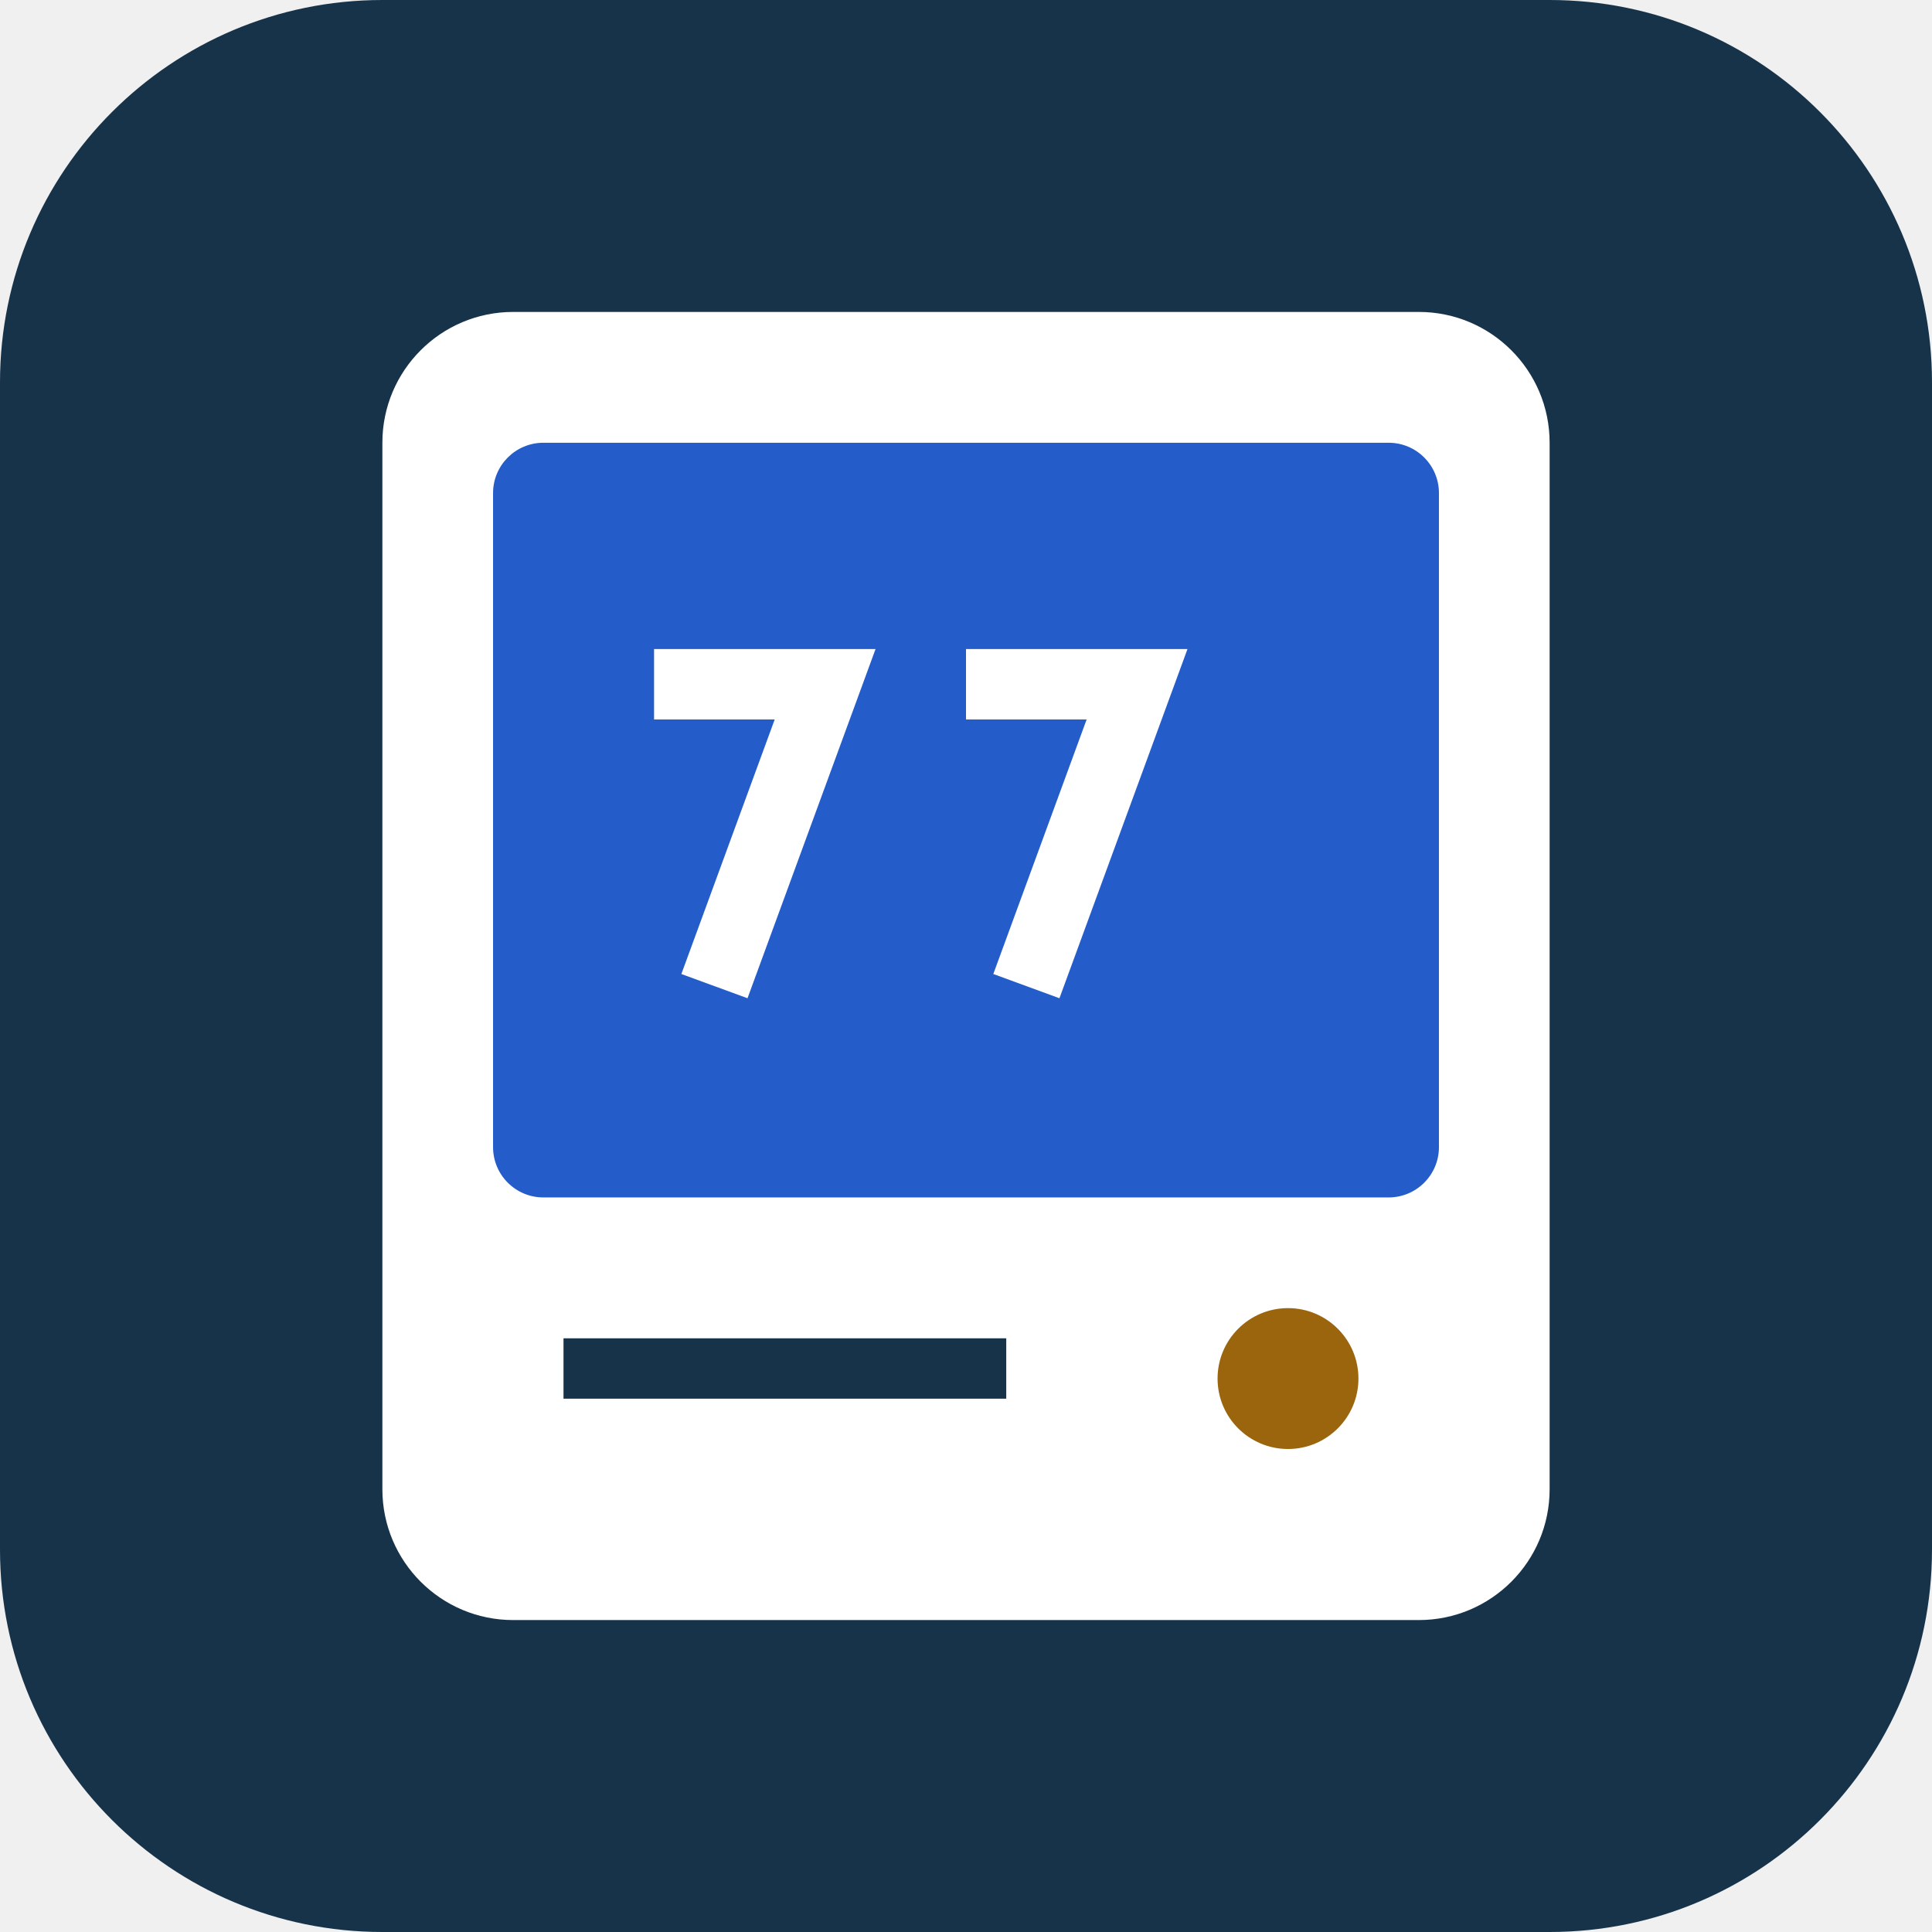
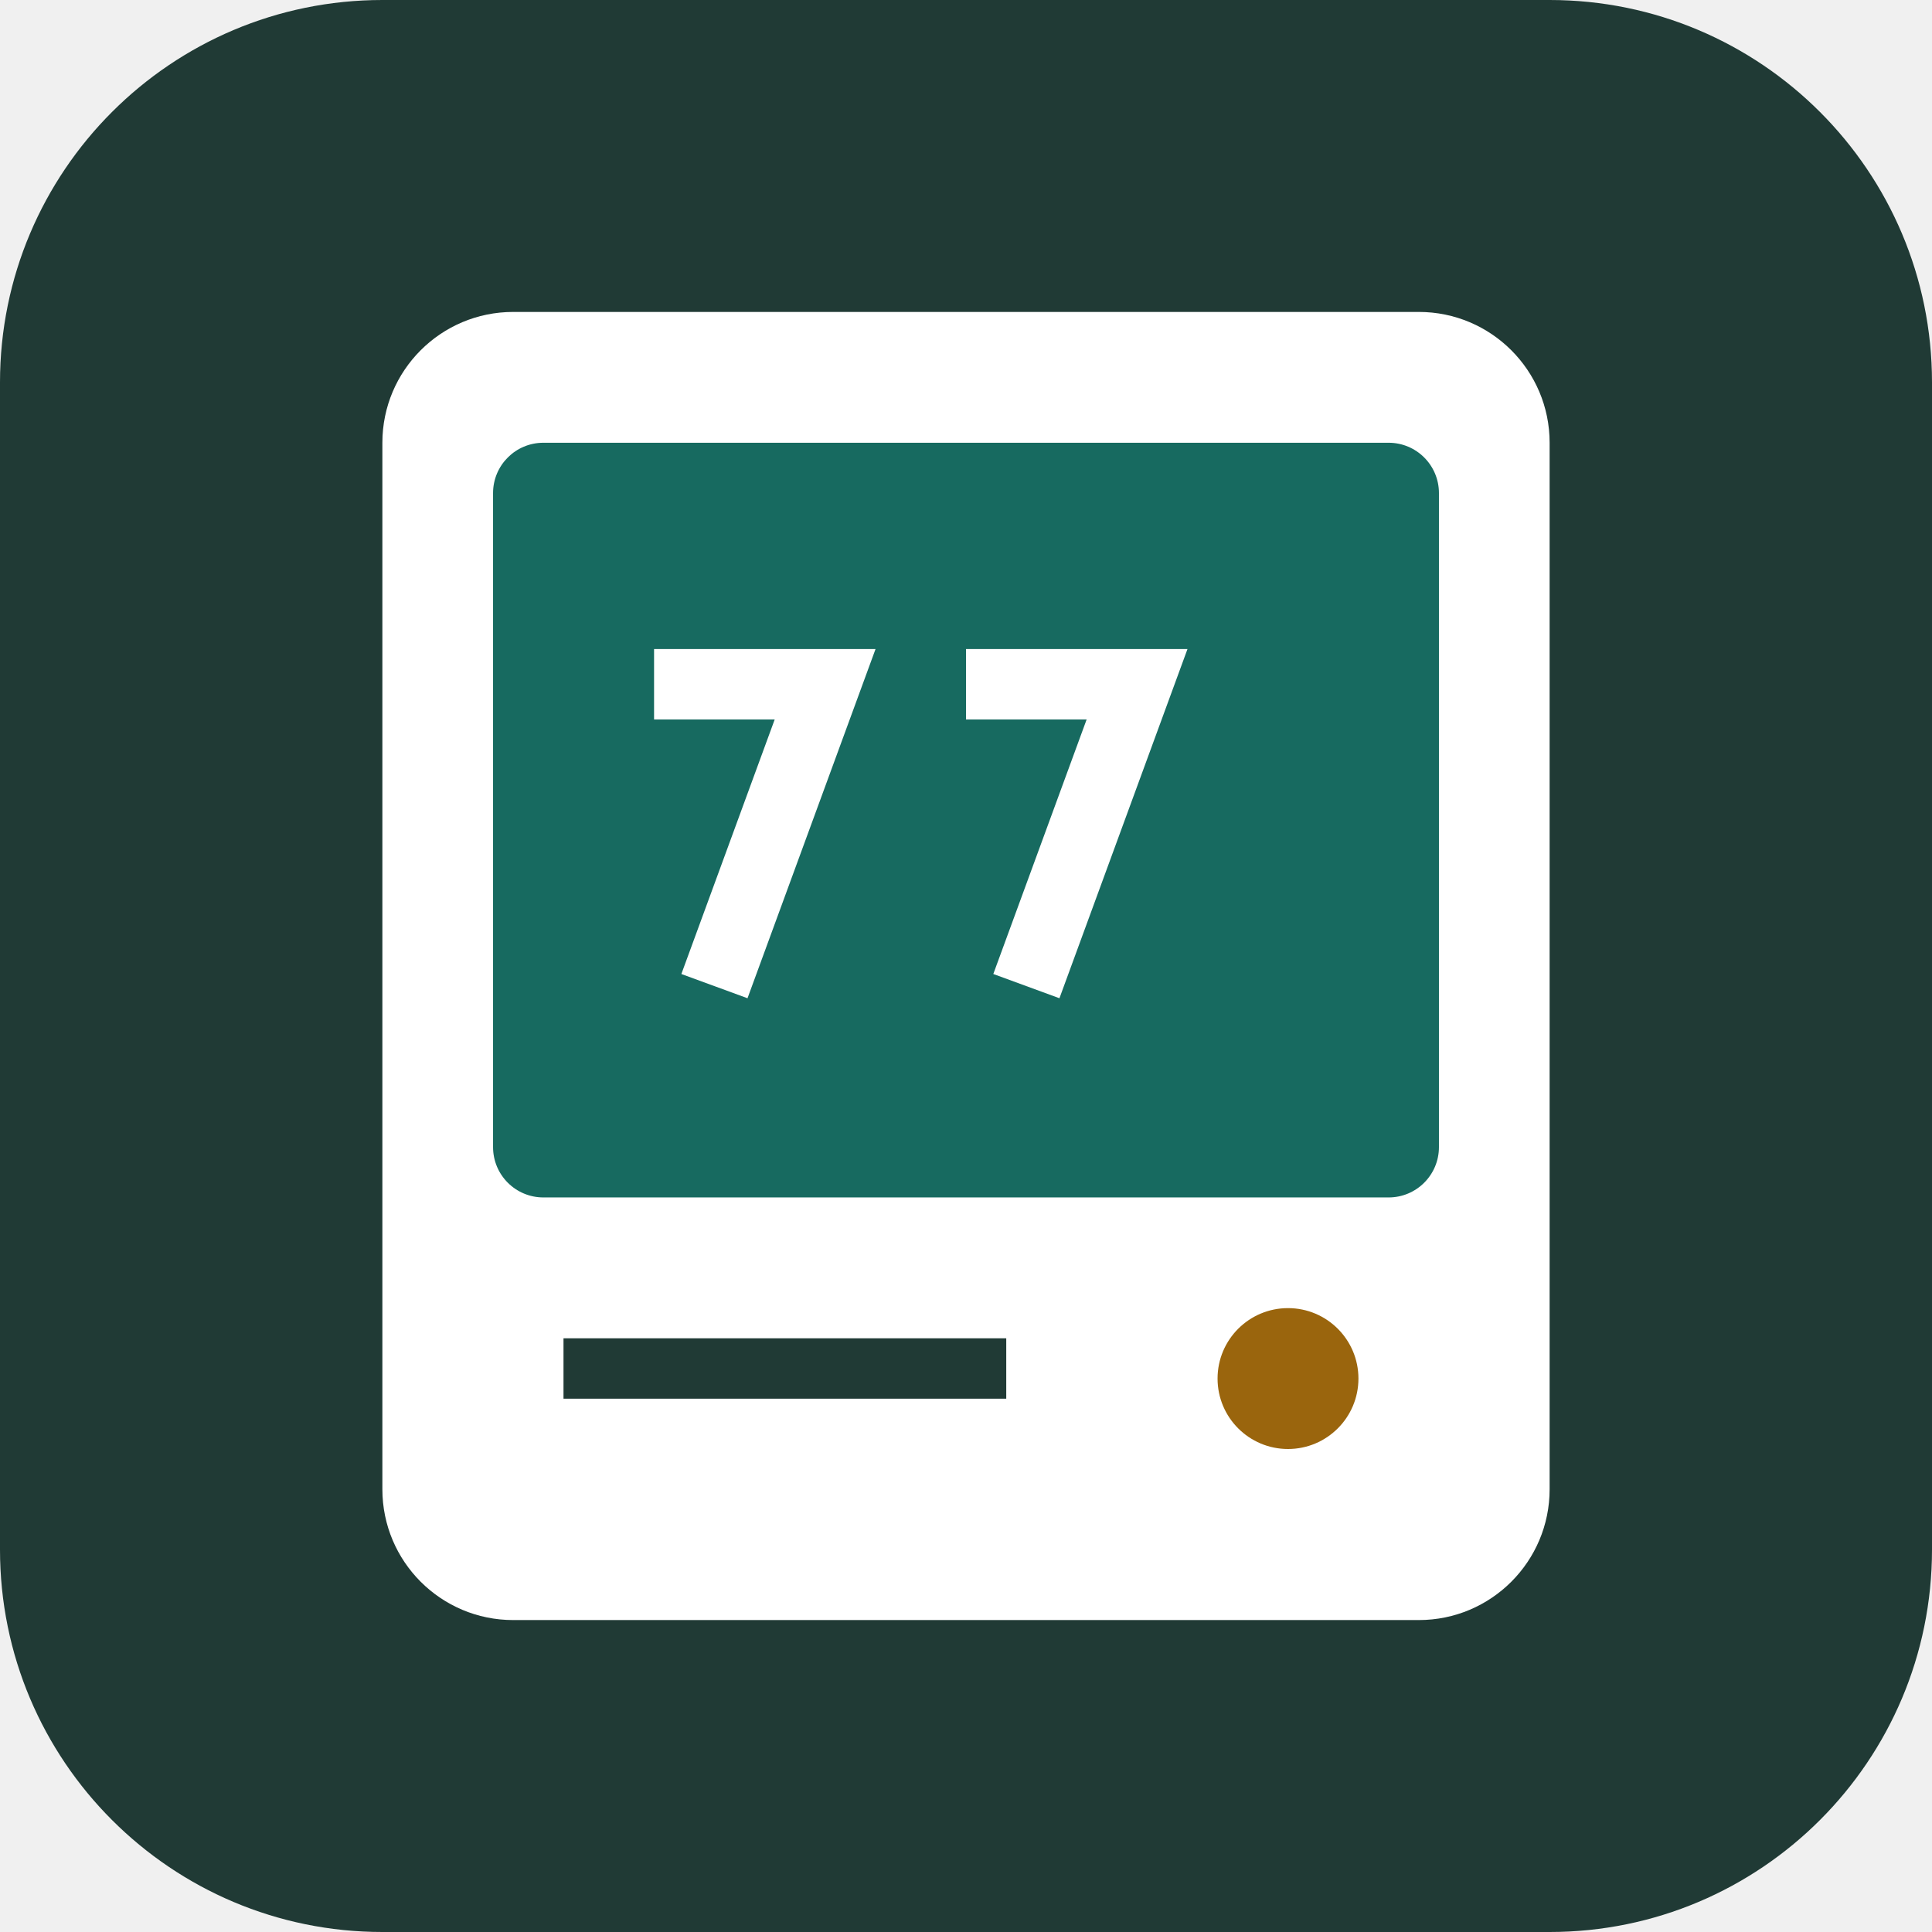
<svg xmlns="http://www.w3.org/2000/svg" viewBox="0 0 192 192">
-   <rect width="192" height="192" rx="38" fill="#17334a" />
+   <rect width="192" height="192" rx="38" fill="#203a35" />
  <rect x="38" y="31" width="116" height="130" rx="13" fill="white" />
-   <rect x="49" y="44" width="94" height="75" rx="5" fill="#245cca" />
+   <rect x="49" y="44" width="94" height="75" rx="5" fill="#176a60" />
  <path d="M65 68h17l-11 30m25-30h17l-11 30m-42 39h73" fill="none" stroke="white" stroke-width="7" />
  <circle cx="128" cy="137" r="7" fill="#9a650d" />
-   <path d="M56 136h44" stroke="#17334a" stroke-width="6" />
+   <path d="M56 136h44" stroke="#203a35" stroke-width="6" />
</svg>
